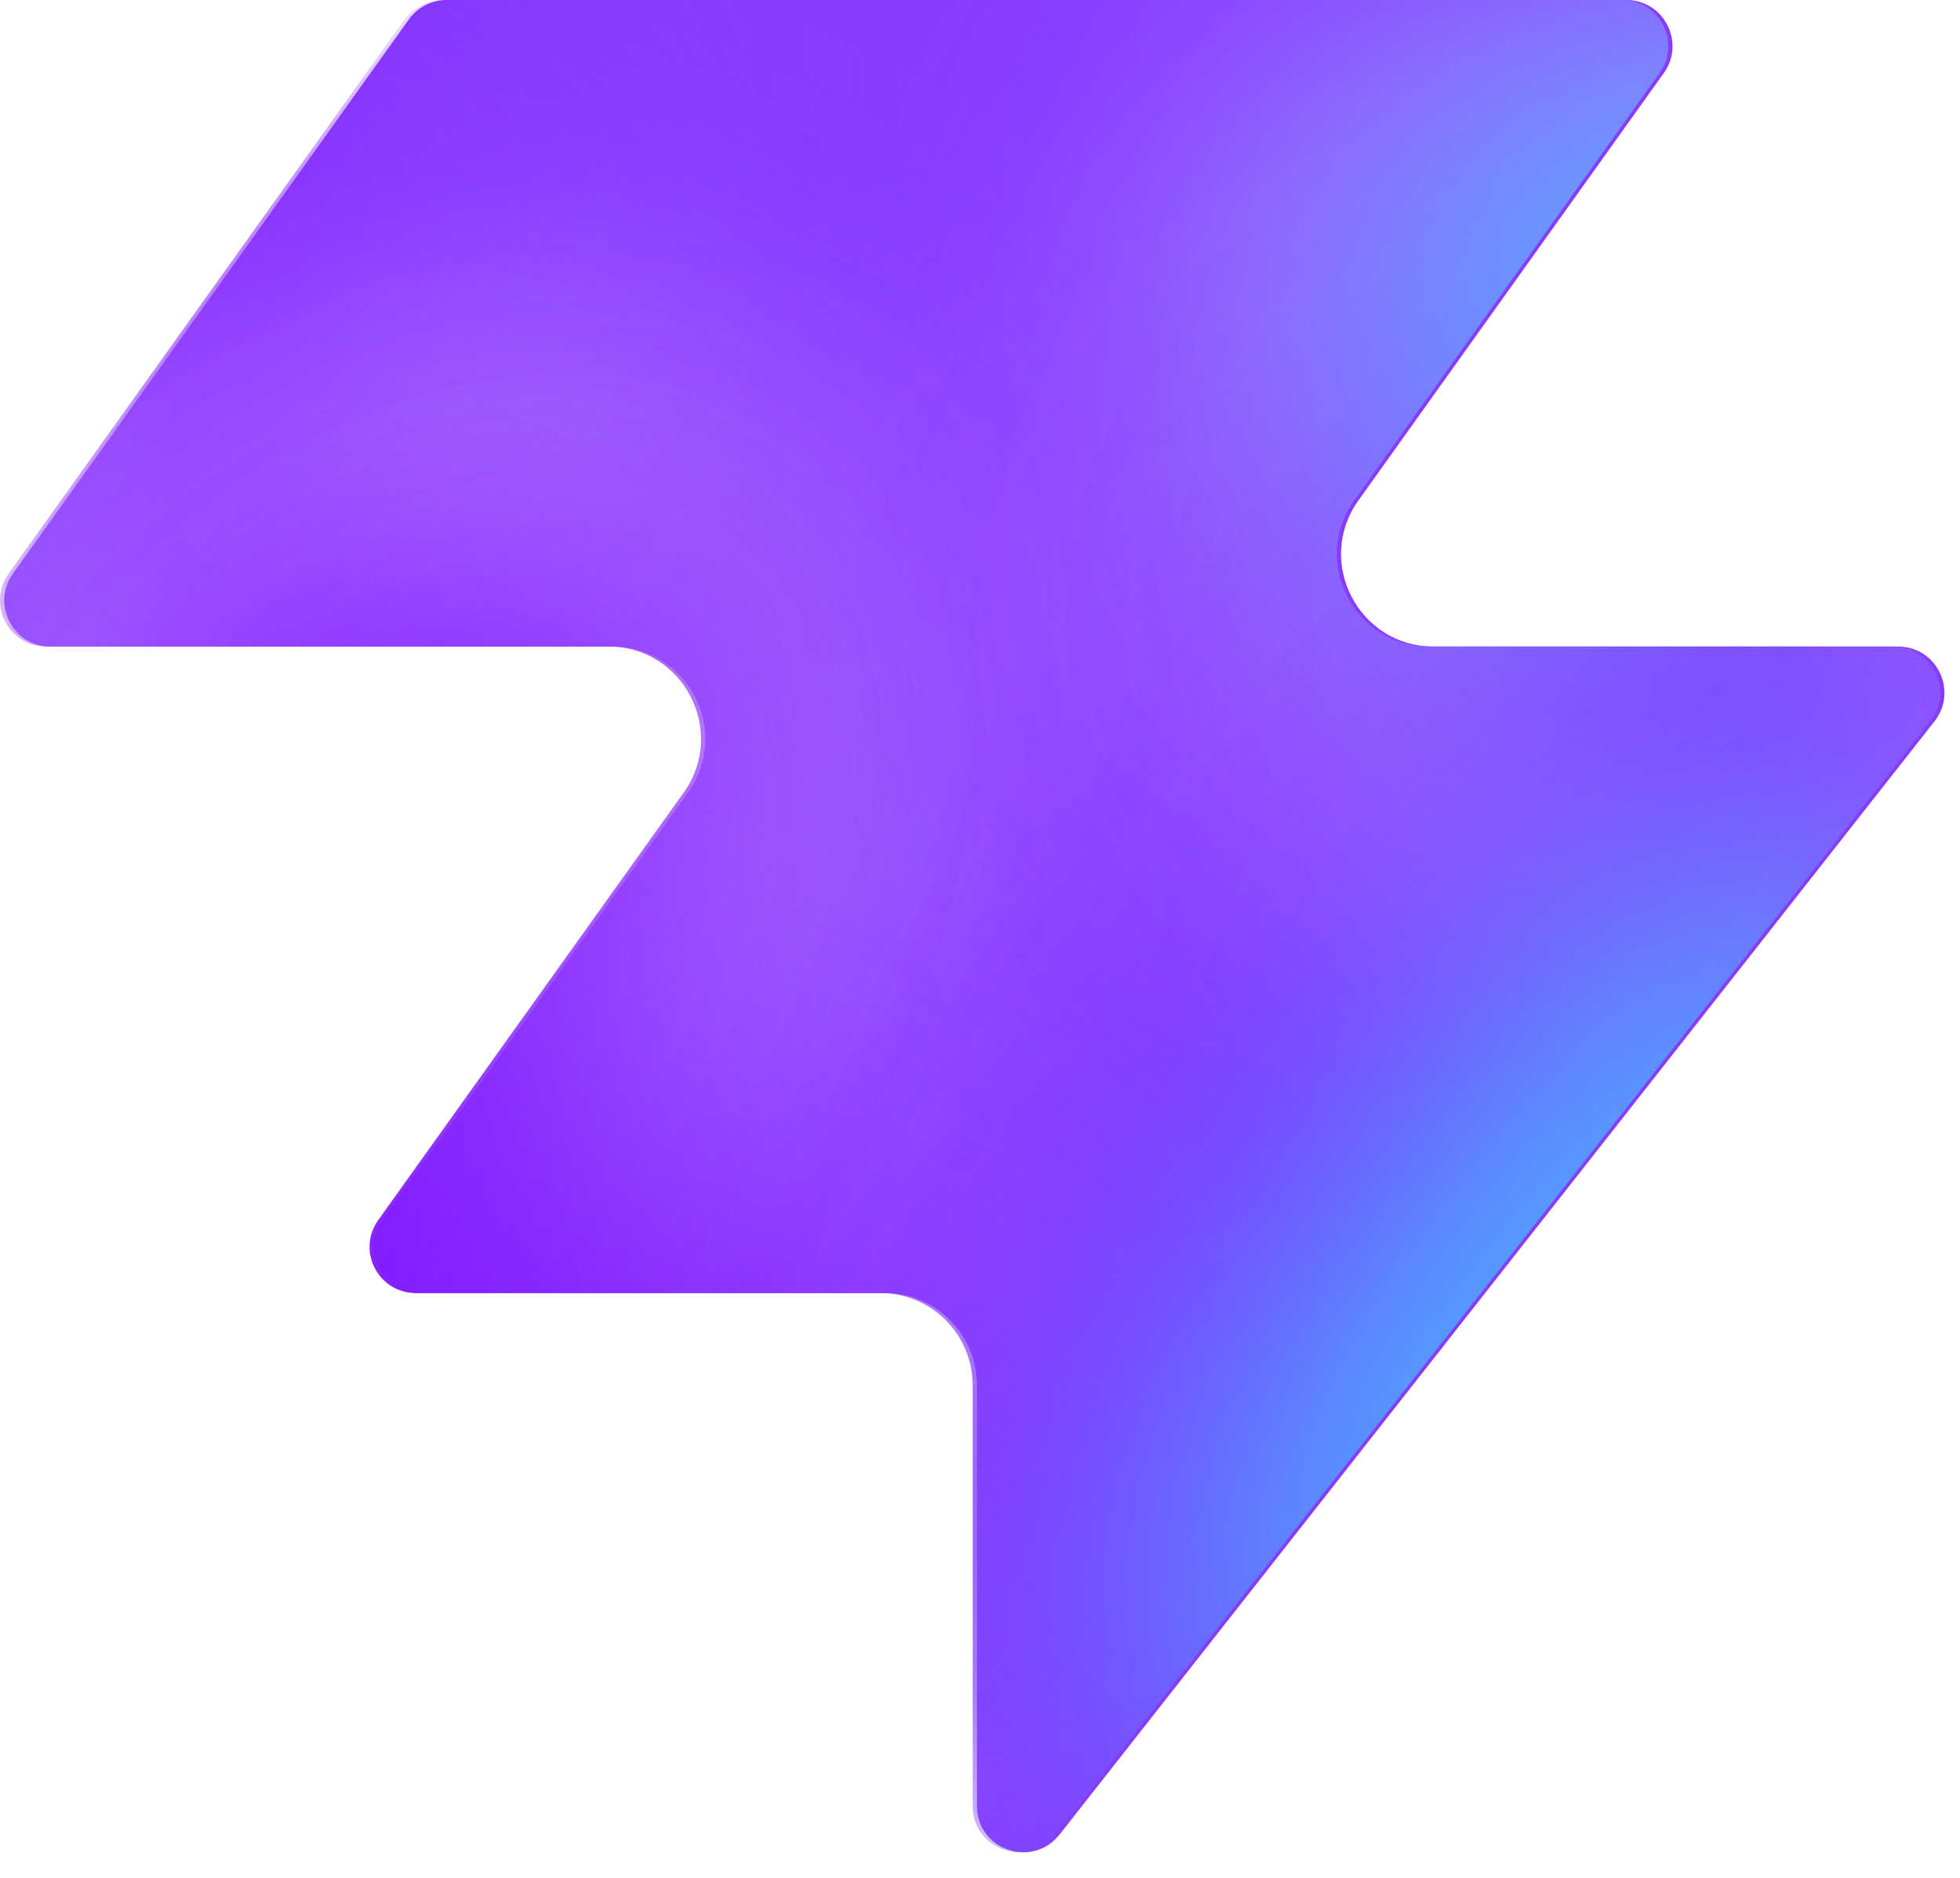
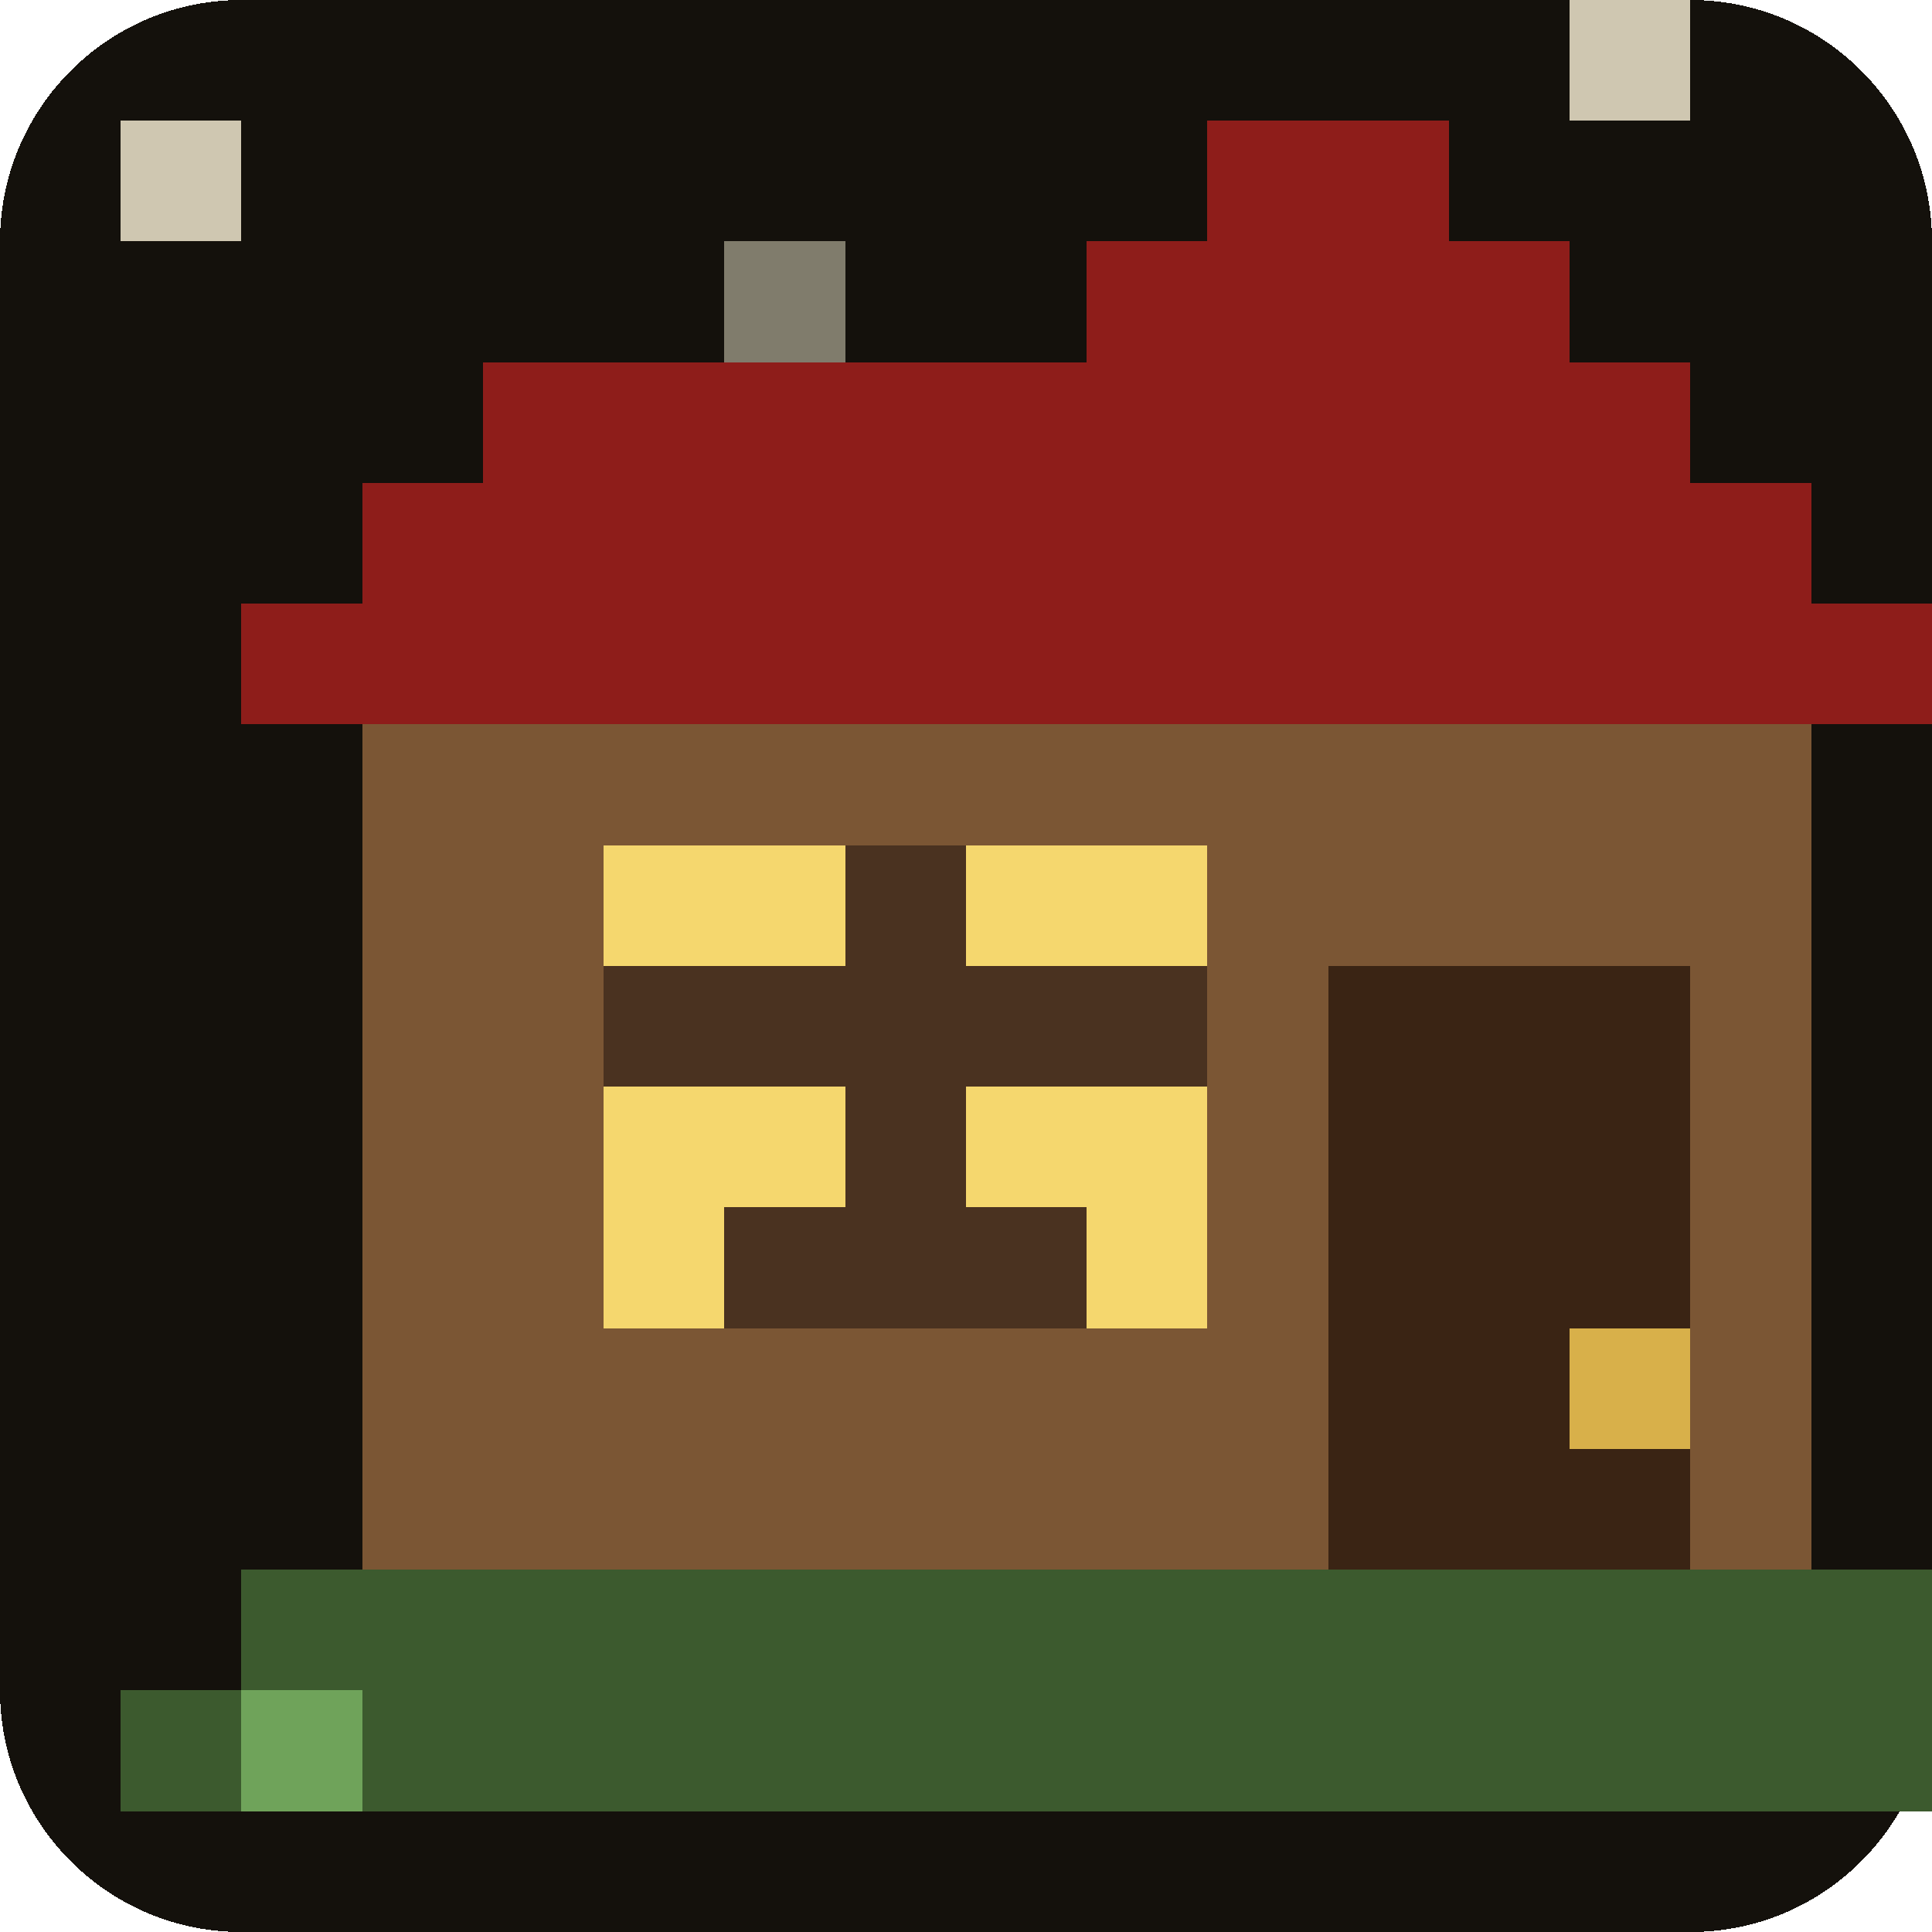
- <svg xmlns="http://www.w3.org/2000/svg" width="48" height="46" fill="none" viewBox="0 0 48 46">
-   <path fill="#863bff" d="M25.946 44.938c-.664.845-2.021.375-2.021-.698V33.937a2.26 2.26 0 0 0-2.262-2.262H10.287c-.92 0-1.456-1.04-.92-1.788l7.48-10.471c1.07-1.497 0-3.578-1.842-3.578H1.237c-.92 0-1.456-1.04-.92-1.788L10.013.474c.214-.297.556-.474.92-.474h28.894c.92 0 1.456 1.04.92 1.788l-7.48 10.471c-1.07 1.498 0 3.579 1.842 3.579h11.377c.943 0 1.473 1.088.89 1.83L25.947 44.94z" style="fill:#863bff;fill:color(display-p3 .525 .23 1);fill-opacity:1" />
-   <mask id="a" width="48" height="46" x="0" y="0" maskUnits="userSpaceOnUse" style="mask-type:alpha">
-     <path fill="#000" d="M25.842 44.938c-.664.844-2.021.375-2.021-.698V33.937a2.26 2.26 0 0 0-2.262-2.262H10.183c-.92 0-1.456-1.04-.92-1.788l7.48-10.471c1.07-1.498 0-3.579-1.842-3.579H1.133c-.92 0-1.456-1.04-.92-1.787L9.91.473c.214-.297.556-.474.92-.474h28.894c.92 0 1.456 1.04.92 1.788l-7.48 10.471c-1.07 1.498 0 3.578 1.842 3.578h11.377c.943 0 1.473 1.088.89 1.832L25.843 44.94z" style="fill:#000;fill-opacity:1" />
-   </mask>
-   <g mask="url(#a)">
-     <g filter="url(#b)">
-       <ellipse cx="5.508" cy="14.704" fill="#ede6ff" rx="5.508" ry="14.704" style="fill:#ede6ff;fill:color(display-p3 .927 .903 1);fill-opacity:1" transform="matrix(.00324 1 1 -.00324 -4.47 31.516)" />
-     </g>
-     <g filter="url(#c)">
-       <ellipse cx="10.399" cy="29.851" fill="#ede6ff" rx="10.399" ry="29.851" style="fill:#ede6ff;fill:color(display-p3 .927 .903 1);fill-opacity:1" transform="matrix(.00324 1 1 -.00324 -39.328 7.883)" />
-     </g>
-     <g filter="url(#d)">
-       <ellipse cx="5.508" cy="30.487" fill="#7e14ff" rx="5.508" ry="30.487" style="fill:#7e14ff;fill:color(display-p3 .492 .077 1);fill-opacity:1" transform="rotate(89.814 -25.913 -14.639)scale(1 -1)" />
-     </g>
-     <g filter="url(#e)">
-       <ellipse cx="5.508" cy="30.599" fill="#7e14ff" rx="5.508" ry="30.599" style="fill:#7e14ff;fill:color(display-p3 .492 .077 1);fill-opacity:1" transform="rotate(89.814 -32.644 -3.334)scale(1 -1)" />
-     </g>
-     <g filter="url(#f)">
-       <ellipse cx="5.508" cy="30.599" fill="#7e14ff" rx="5.508" ry="30.599" style="fill:#7e14ff;fill:color(display-p3 .492 .077 1);fill-opacity:1" transform="matrix(.00324 1 1 -.00324 -34.34 30.47)" />
-     </g>
-     <g filter="url(#g)">
-       <ellipse cx="14.072" cy="22.078" fill="#ede6ff" rx="14.072" ry="22.078" style="fill:#ede6ff;fill:color(display-p3 .927 .903 1);fill-opacity:1" transform="rotate(93.35 24.506 48.493)scale(-1 1)" />
-     </g>
-     <g filter="url(#h)">
-       <ellipse cx="3.47" cy="21.501" fill="#7e14ff" rx="3.47" ry="21.501" style="fill:#7e14ff;fill:color(display-p3 .492 .077 1);fill-opacity:1" transform="rotate(89.009 28.708 47.59)scale(-1 1)" />
-     </g>
-     <g filter="url(#i)">
-       <ellipse cx="3.47" cy="21.501" fill="#7e14ff" rx="3.47" ry="21.501" style="fill:#7e14ff;fill:color(display-p3 .492 .077 1);fill-opacity:1" transform="rotate(89.009 28.708 47.59)scale(-1 1)" />
-     </g>
-     <g filter="url(#j)">
-       <ellipse cx=".387" cy="8.972" fill="#7e14ff" rx="4.407" ry="29.108" style="fill:#7e14ff;fill:color(display-p3 .492 .077 1);fill-opacity:1" transform="rotate(39.51 .387 8.972)" />
-     </g>
-     <g filter="url(#k)">
-       <ellipse cx="47.523" cy="-6.092" fill="#7e14ff" rx="4.407" ry="29.108" style="fill:#7e14ff;fill:color(display-p3 .492 .077 1);fill-opacity:1" transform="rotate(37.892 47.523 -6.092)" />
-     </g>
-     <g filter="url(#l)">
-       <ellipse cx="41.412" cy="6.333" fill="#47bfff" rx="5.971" ry="9.665" style="fill:#47bfff;fill:color(display-p3 .28 .748 1);fill-opacity:1" transform="rotate(37.892 41.412 6.333)" />
-     </g>
-     <g filter="url(#m)">
-       <ellipse cx="-1.879" cy="38.332" fill="#7e14ff" rx="4.407" ry="29.108" style="fill:#7e14ff;fill:color(display-p3 .492 .077 1);fill-opacity:1" transform="rotate(37.892 -1.88 38.332)" />
-     </g>
-     <g filter="url(#n)">
-       <ellipse cx="-1.879" cy="38.332" fill="#7e14ff" rx="4.407" ry="29.108" style="fill:#7e14ff;fill:color(display-p3 .492 .077 1);fill-opacity:1" transform="rotate(37.892 -1.88 38.332)" />
-     </g>
-     <g filter="url(#o)">
-       <ellipse cx="35.651" cy="29.907" fill="#7e14ff" rx="4.407" ry="29.108" style="fill:#7e14ff;fill:color(display-p3 .492 .077 1);fill-opacity:1" transform="rotate(37.892 35.651 29.907)" />
-     </g>
-     <g filter="url(#p)">
-       <ellipse cx="38.418" cy="32.4" fill="#47bfff" rx="5.971" ry="15.297" style="fill:#47bfff;fill:color(display-p3 .28 .748 1);fill-opacity:1" transform="rotate(37.892 38.418 32.4)" />
-     </g>
-   </g>
-   <defs>
-     <filter id="b" width="60.045" height="41.654" x="-19.77" y="16.149" color-interpolation-filters="sRGB" filterUnits="userSpaceOnUse">
-       <feFlood flood-opacity="0" result="BackgroundImageFix" />
-       <feBlend in="SourceGraphic" in2="BackgroundImageFix" result="shape" />
-       <feGaussianBlur result="effect1_foregroundBlur_2002_17158" stdDeviation="7.659" />
-     </filter>
-     <filter id="c" width="90.34" height="51.437" x="-54.613" y="-7.533" color-interpolation-filters="sRGB" filterUnits="userSpaceOnUse">
-       <feFlood flood-opacity="0" result="BackgroundImageFix" />
-       <feBlend in="SourceGraphic" in2="BackgroundImageFix" result="shape" />
-       <feGaussianBlur result="effect1_foregroundBlur_2002_17158" stdDeviation="7.659" />
-     </filter>
-     <filter id="d" width="79.355" height="29.4" x="-49.64" y="2.03" color-interpolation-filters="sRGB" filterUnits="userSpaceOnUse">
-       <feFlood flood-opacity="0" result="BackgroundImageFix" />
-       <feBlend in="SourceGraphic" in2="BackgroundImageFix" result="shape" />
-       <feGaussianBlur result="effect1_foregroundBlur_2002_17158" stdDeviation="4.596" />
-     </filter>
-     <filter id="e" width="79.579" height="29.4" x="-45.045" y="20.029" color-interpolation-filters="sRGB" filterUnits="userSpaceOnUse">
-       <feFlood flood-opacity="0" result="BackgroundImageFix" />
-       <feBlend in="SourceGraphic" in2="BackgroundImageFix" result="shape" />
-       <feGaussianBlur result="effect1_foregroundBlur_2002_17158" stdDeviation="4.596" />
-     </filter>
-     <filter id="f" width="79.579" height="29.4" x="-43.513" y="21.178" color-interpolation-filters="sRGB" filterUnits="userSpaceOnUse">
-       <feFlood flood-opacity="0" result="BackgroundImageFix" />
-       <feBlend in="SourceGraphic" in2="BackgroundImageFix" result="shape" />
-       <feGaussianBlur result="effect1_foregroundBlur_2002_17158" stdDeviation="4.596" />
-     </filter>
-     <filter id="g" width="74.749" height="58.852" x="15.756" y="-17.901" color-interpolation-filters="sRGB" filterUnits="userSpaceOnUse">
-       <feFlood flood-opacity="0" result="BackgroundImageFix" />
-       <feBlend in="SourceGraphic" in2="BackgroundImageFix" result="shape" />
-       <feGaussianBlur result="effect1_foregroundBlur_2002_17158" stdDeviation="7.659" />
-     </filter>
-     <filter id="h" width="61.377" height="25.362" x="23.548" y="2.284" color-interpolation-filters="sRGB" filterUnits="userSpaceOnUse">
-       <feFlood flood-opacity="0" result="BackgroundImageFix" />
-       <feBlend in="SourceGraphic" in2="BackgroundImageFix" result="shape" />
-       <feGaussianBlur result="effect1_foregroundBlur_2002_17158" stdDeviation="4.596" />
-     </filter>
-     <filter id="i" width="61.377" height="25.362" x="23.548" y="2.284" color-interpolation-filters="sRGB" filterUnits="userSpaceOnUse">
-       <feFlood flood-opacity="0" result="BackgroundImageFix" />
-       <feBlend in="SourceGraphic" in2="BackgroundImageFix" result="shape" />
-       <feGaussianBlur result="effect1_foregroundBlur_2002_17158" stdDeviation="4.596" />
-     </filter>
-     <filter id="j" width="56.045" height="63.649" x="-27.636" y="-22.853" color-interpolation-filters="sRGB" filterUnits="userSpaceOnUse">
-       <feFlood flood-opacity="0" result="BackgroundImageFix" />
-       <feBlend in="SourceGraphic" in2="BackgroundImageFix" result="shape" />
-       <feGaussianBlur result="effect1_foregroundBlur_2002_17158" stdDeviation="4.596" />
-     </filter>
-     <filter id="k" width="54.814" height="64.646" x="20.116" y="-38.415" color-interpolation-filters="sRGB" filterUnits="userSpaceOnUse">
-       <feFlood flood-opacity="0" result="BackgroundImageFix" />
-       <feBlend in="SourceGraphic" in2="BackgroundImageFix" result="shape" />
-       <feGaussianBlur result="effect1_foregroundBlur_2002_17158" stdDeviation="4.596" />
-     </filter>
-     <filter id="l" width="33.541" height="35.313" x="24.641" y="-11.323" color-interpolation-filters="sRGB" filterUnits="userSpaceOnUse">
-       <feFlood flood-opacity="0" result="BackgroundImageFix" />
-       <feBlend in="SourceGraphic" in2="BackgroundImageFix" result="shape" />
-       <feGaussianBlur result="effect1_foregroundBlur_2002_17158" stdDeviation="4.596" />
-     </filter>
-     <filter id="m" width="54.814" height="64.646" x="-29.286" y="6.009" color-interpolation-filters="sRGB" filterUnits="userSpaceOnUse">
-       <feFlood flood-opacity="0" result="BackgroundImageFix" />
-       <feBlend in="SourceGraphic" in2="BackgroundImageFix" result="shape" />
-       <feGaussianBlur result="effect1_foregroundBlur_2002_17158" stdDeviation="4.596" />
-     </filter>
-     <filter id="n" width="54.814" height="64.646" x="-29.286" y="6.009" color-interpolation-filters="sRGB" filterUnits="userSpaceOnUse">
-       <feFlood flood-opacity="0" result="BackgroundImageFix" />
-       <feBlend in="SourceGraphic" in2="BackgroundImageFix" result="shape" />
-       <feGaussianBlur result="effect1_foregroundBlur_2002_17158" stdDeviation="4.596" />
-     </filter>
-     <filter id="o" width="54.814" height="64.646" x="8.244" y="-2.416" color-interpolation-filters="sRGB" filterUnits="userSpaceOnUse">
-       <feFlood flood-opacity="0" result="BackgroundImageFix" />
-       <feBlend in="SourceGraphic" in2="BackgroundImageFix" result="shape" />
-       <feGaussianBlur result="effect1_foregroundBlur_2002_17158" stdDeviation="4.596" />
-     </filter>
-     <filter id="p" width="39.409" height="43.623" x="18.713" y="10.588" color-interpolation-filters="sRGB" filterUnits="userSpaceOnUse">
-       <feFlood flood-opacity="0" result="BackgroundImageFix" />
-       <feBlend in="SourceGraphic" in2="BackgroundImageFix" result="shape" />
-       <feGaussianBlur result="effect1_foregroundBlur_2002_17158" stdDeviation="4.596" />
-     </filter>
-   </defs>
+ <svg xmlns="http://www.w3.org/2000/svg" viewBox="0 0 16 16" shape-rendering="crispEdges">
+   <rect width="16" height="16" rx="2" fill="#14110c" />
+   <rect x="1" y="1" width="1" height="1" fill="#cfc7b1" />
+   <rect x="6" y="2" width="1" height="1" fill="#807c6c" />
+   <rect x="13" y="0" width="1" height="1" fill="#cfc7b1" />
+   <rect x="5" y="6" width="5" height="6" fill="#f5d76e" opacity="0.25" />
+   <rect x="10" y="1" width="1" height="1" fill="#8e1d1a" />
+   <rect x="11" y="1" width="1" height="1" fill="#8e1d1a" />
+   <rect x="9" y="2" width="1" height="1" fill="#8e1d1a" />
+   <rect x="10" y="2" width="1" height="1" fill="#8e1d1a" />
+   <rect x="11" y="2" width="1" height="1" fill="#8e1d1a" />
+   <rect x="12" y="2" width="1" height="1" fill="#8e1d1a" />
+   <rect x="4" y="3" width="1" height="1" fill="#8e1d1a" />
+   <rect x="5" y="3" width="1" height="1" fill="#8e1d1a" />
+   <rect x="6" y="3" width="1" height="1" fill="#8e1d1a" />
+   <rect x="7" y="3" width="1" height="1" fill="#8e1d1a" />
+   <rect x="8" y="3" width="1" height="1" fill="#8e1d1a" />
+   <rect x="9" y="3" width="1" height="1" fill="#8e1d1a" />
+   <rect x="10" y="3" width="1" height="1" fill="#8e1d1a" />
+   <rect x="11" y="3" width="1" height="1" fill="#8e1d1a" />
+   <rect x="12" y="3" width="1" height="1" fill="#8e1d1a" />
+   <rect x="13" y="3" width="1" height="1" fill="#8e1d1a" />
+   <rect x="3" y="4" width="1" height="1" fill="#8e1d1a" />
+   <rect x="4" y="4" width="1" height="1" fill="#8e1d1a" />
+   <rect x="5" y="4" width="1" height="1" fill="#8e1d1a" />
+   <rect x="6" y="4" width="1" height="1" fill="#8e1d1a" />
+   <rect x="7" y="4" width="1" height="1" fill="#8e1d1a" />
+   <rect x="8" y="4" width="1" height="1" fill="#8e1d1a" />
+   <rect x="9" y="4" width="1" height="1" fill="#8e1d1a" />
+   <rect x="10" y="4" width="1" height="1" fill="#8e1d1a" />
+   <rect x="11" y="4" width="1" height="1" fill="#8e1d1a" />
+   <rect x="12" y="4" width="1" height="1" fill="#8e1d1a" />
+   <rect x="13" y="4" width="1" height="1" fill="#8e1d1a" />
+   <rect x="14" y="4" width="1" height="1" fill="#8e1d1a" />
+   <rect x="2" y="5" width="1" height="1" fill="#8e1d1a" />
+   <rect x="3" y="5" width="1" height="1" fill="#8e1d1a" />
+   <rect x="4" y="5" width="1" height="1" fill="#8e1d1a" />
+   <rect x="5" y="5" width="1" height="1" fill="#8e1d1a" />
+   <rect x="6" y="5" width="1" height="1" fill="#8e1d1a" />
+   <rect x="7" y="5" width="1" height="1" fill="#8e1d1a" />
+   <rect x="8" y="5" width="1" height="1" fill="#8e1d1a" />
+   <rect x="9" y="5" width="1" height="1" fill="#8e1d1a" />
+   <rect x="10" y="5" width="1" height="1" fill="#8e1d1a" />
+   <rect x="11" y="5" width="1" height="1" fill="#8e1d1a" />
+   <rect x="12" y="5" width="1" height="1" fill="#8e1d1a" />
+   <rect x="13" y="5" width="1" height="1" fill="#8e1d1a" />
+   <rect x="14" y="5" width="1" height="1" fill="#8e1d1a" />
+   <rect x="15" y="5" width="1" height="1" fill="#8e1d1a" />
+   <rect x="3" y="6" width="1" height="1" fill="#7b5634" />
+   <rect x="4" y="6" width="1" height="1" fill="#7b5634" />
+   <rect x="5" y="6" width="1" height="1" fill="#7b5634" />
+   <rect x="6" y="6" width="1" height="1" fill="#7b5634" />
+   <rect x="7" y="6" width="1" height="1" fill="#7b5634" />
+   <rect x="8" y="6" width="1" height="1" fill="#7b5634" />
+   <rect x="9" y="6" width="1" height="1" fill="#7b5634" />
+   <rect x="10" y="6" width="1" height="1" fill="#7b5634" />
+   <rect x="11" y="6" width="1" height="1" fill="#7b5634" />
+   <rect x="12" y="6" width="1" height="1" fill="#7b5634" />
+   <rect x="13" y="6" width="1" height="1" fill="#7b5634" />
+   <rect x="14" y="6" width="1" height="1" fill="#7b5634" />
+   <rect x="3" y="7" width="1" height="1" fill="#7b5634" />
+   <rect x="4" y="7" width="1" height="1" fill="#7b5634" />
+   <rect x="5" y="7" width="1" height="1" fill="#f5d76e" />
+   <rect x="6" y="7" width="1" height="1" fill="#f5d76e" />
+   <rect x="7" y="7" width="1" height="1" fill="#4a3220" />
+   <rect x="8" y="7" width="1" height="1" fill="#f5d76e" />
+   <rect x="9" y="7" width="1" height="1" fill="#f5d76e" />
+   <rect x="10" y="7" width="1" height="1" fill="#7b5634" />
+   <rect x="11" y="7" width="1" height="1" fill="#7b5634" />
+   <rect x="12" y="7" width="1" height="1" fill="#7b5634" />
+   <rect x="13" y="7" width="1" height="1" fill="#7b5634" />
+   <rect x="14" y="7" width="1" height="1" fill="#7b5634" />
+   <rect x="3" y="8" width="1" height="1" fill="#7b5634" />
+   <rect x="4" y="8" width="1" height="1" fill="#7b5634" />
+   <rect x="5" y="8" width="1" height="1" fill="#4a3220" />
+   <rect x="6" y="8" width="1" height="1" fill="#4a3220" />
+   <rect x="7" y="8" width="1" height="1" fill="#4a3220" />
+   <rect x="8" y="8" width="1" height="1" fill="#4a3220" />
+   <rect x="9" y="8" width="1" height="1" fill="#4a3220" />
+   <rect x="10" y="8" width="1" height="1" fill="#7b5634" />
+   <rect x="11" y="8" width="1" height="1" fill="#3a2414" />
+   <rect x="12" y="8" width="1" height="1" fill="#3a2414" />
+   <rect x="13" y="8" width="1" height="1" fill="#3a2414" />
+   <rect x="14" y="8" width="1" height="1" fill="#7b5634" />
+   <rect x="3" y="9" width="1" height="1" fill="#7b5634" />
+   <rect x="4" y="9" width="1" height="1" fill="#7b5634" />
+   <rect x="5" y="9" width="1" height="1" fill="#f5d76e" />
+   <rect x="6" y="9" width="1" height="1" fill="#f5d76e" />
+   <rect x="7" y="9" width="1" height="1" fill="#4a3220" />
+   <rect x="8" y="9" width="1" height="1" fill="#f5d76e" />
+   <rect x="9" y="9" width="1" height="1" fill="#f5d76e" />
+   <rect x="10" y="9" width="1" height="1" fill="#7b5634" />
+   <rect x="11" y="9" width="1" height="1" fill="#3a2414" />
+   <rect x="12" y="9" width="1" height="1" fill="#3a2414" />
+   <rect x="13" y="9" width="1" height="1" fill="#3a2414" />
+   <rect x="14" y="9" width="1" height="1" fill="#7b5634" />
+   <rect x="3" y="10" width="1" height="1" fill="#7b5634" />
+   <rect x="4" y="10" width="1" height="1" fill="#7b5634" />
+   <rect x="5" y="10" width="1" height="1" fill="#f5d76e" />
+   <rect x="6" y="10" width="1" height="1" fill="#4a3220" />
+   <rect x="7" y="10" width="1" height="1" fill="#4a3220" />
+   <rect x="8" y="10" width="1" height="1" fill="#4a3220" />
+   <rect x="9" y="10" width="1" height="1" fill="#f5d76e" />
+   <rect x="10" y="10" width="1" height="1" fill="#7b5634" />
+   <rect x="11" y="10" width="1" height="1" fill="#3a2414" />
+   <rect x="12" y="10" width="1" height="1" fill="#3a2414" />
+   <rect x="13" y="10" width="1" height="1" fill="#3a2414" />
+   <rect x="14" y="10" width="1" height="1" fill="#7b5634" />
+   <rect x="3" y="11" width="1" height="1" fill="#7b5634" />
+   <rect x="4" y="11" width="1" height="1" fill="#7b5634" />
+   <rect x="5" y="11" width="1" height="1" fill="#7b5634" />
+   <rect x="6" y="11" width="1" height="1" fill="#7b5634" />
+   <rect x="7" y="11" width="1" height="1" fill="#7b5634" />
+   <rect x="8" y="11" width="1" height="1" fill="#7b5634" />
+   <rect x="9" y="11" width="1" height="1" fill="#7b5634" />
+   <rect x="10" y="11" width="1" height="1" fill="#7b5634" />
+   <rect x="11" y="11" width="1" height="1" fill="#3a2414" />
+   <rect x="12" y="11" width="1" height="1" fill="#3a2414" />
+   <rect x="13" y="11" width="1" height="1" fill="#d8b04a" />
+   <rect x="14" y="11" width="1" height="1" fill="#7b5634" />
+   <rect x="3" y="12" width="1" height="1" fill="#7b5634" />
+   <rect x="4" y="12" width="1" height="1" fill="#7b5634" />
+   <rect x="5" y="12" width="1" height="1" fill="#7b5634" />
+   <rect x="6" y="12" width="1" height="1" fill="#7b5634" />
+   <rect x="7" y="12" width="1" height="1" fill="#7b5634" />
+   <rect x="8" y="12" width="1" height="1" fill="#7b5634" />
+   <rect x="9" y="12" width="1" height="1" fill="#7b5634" />
+   <rect x="10" y="12" width="1" height="1" fill="#7b5634" />
+   <rect x="11" y="12" width="1" height="1" fill="#3a2414" />
+   <rect x="12" y="12" width="1" height="1" fill="#3a2414" />
+   <rect x="13" y="12" width="1" height="1" fill="#3a2414" />
+   <rect x="14" y="12" width="1" height="1" fill="#7b5634" />
+   <rect x="2" y="13" width="1" height="1" fill="#3c5a2e" />
+   <rect x="3" y="13" width="1" height="1" fill="#3c5a2e" />
+   <rect x="4" y="13" width="1" height="1" fill="#3c5a2e" />
+   <rect x="5" y="13" width="1" height="1" fill="#3c5a2e" />
+   <rect x="6" y="13" width="1" height="1" fill="#3c5a2e" />
+   <rect x="7" y="13" width="1" height="1" fill="#3c5a2e" />
+   <rect x="8" y="13" width="1" height="1" fill="#3c5a2e" />
+   <rect x="9" y="13" width="1" height="1" fill="#3c5a2e" />
+   <rect x="10" y="13" width="1" height="1" fill="#3c5a2e" />
+   <rect x="11" y="13" width="1" height="1" fill="#3c5a2e" />
+   <rect x="12" y="13" width="1" height="1" fill="#3c5a2e" />
+   <rect x="13" y="13" width="1" height="1" fill="#3c5a2e" />
+   <rect x="14" y="13" width="1" height="1" fill="#3c5a2e" />
+   <rect x="15" y="13" width="1" height="1" fill="#3c5a2e" />
+   <rect x="1" y="14" width="1" height="1" fill="#3c5a2e" />
+   <rect x="2" y="14" width="1" height="1" fill="#6fa35a" />
+   <rect x="3" y="14" width="1" height="1" fill="#3c5a2e" />
+   <rect x="4" y="14" width="1" height="1" fill="#3c5a2e" />
+   <rect x="5" y="14" width="1" height="1" fill="#3c5a2e" />
+   <rect x="6" y="14" width="1" height="1" fill="#3c5a2e" />
+   <rect x="7" y="14" width="1" height="1" fill="#3c5a2e" />
+   <rect x="8" y="14" width="1" height="1" fill="#3c5a2e" />
+   <rect x="9" y="14" width="1" height="1" fill="#3c5a2e" />
+   <rect x="10" y="14" width="1" height="1" fill="#3c5a2e" />
+   <rect x="11" y="14" width="1" height="1" fill="#3c5a2e" />
+   <rect x="12" y="14" width="1" height="1" fill="#3c5a2e" />
+   <rect x="13" y="14" width="1" height="1" fill="#3c5a2e" />
+   <rect x="14" y="14" width="1" height="1" fill="#3c5a2e" />
+   <rect x="15" y="14" width="1" height="1" fill="#3c5a2e" />
</svg>
